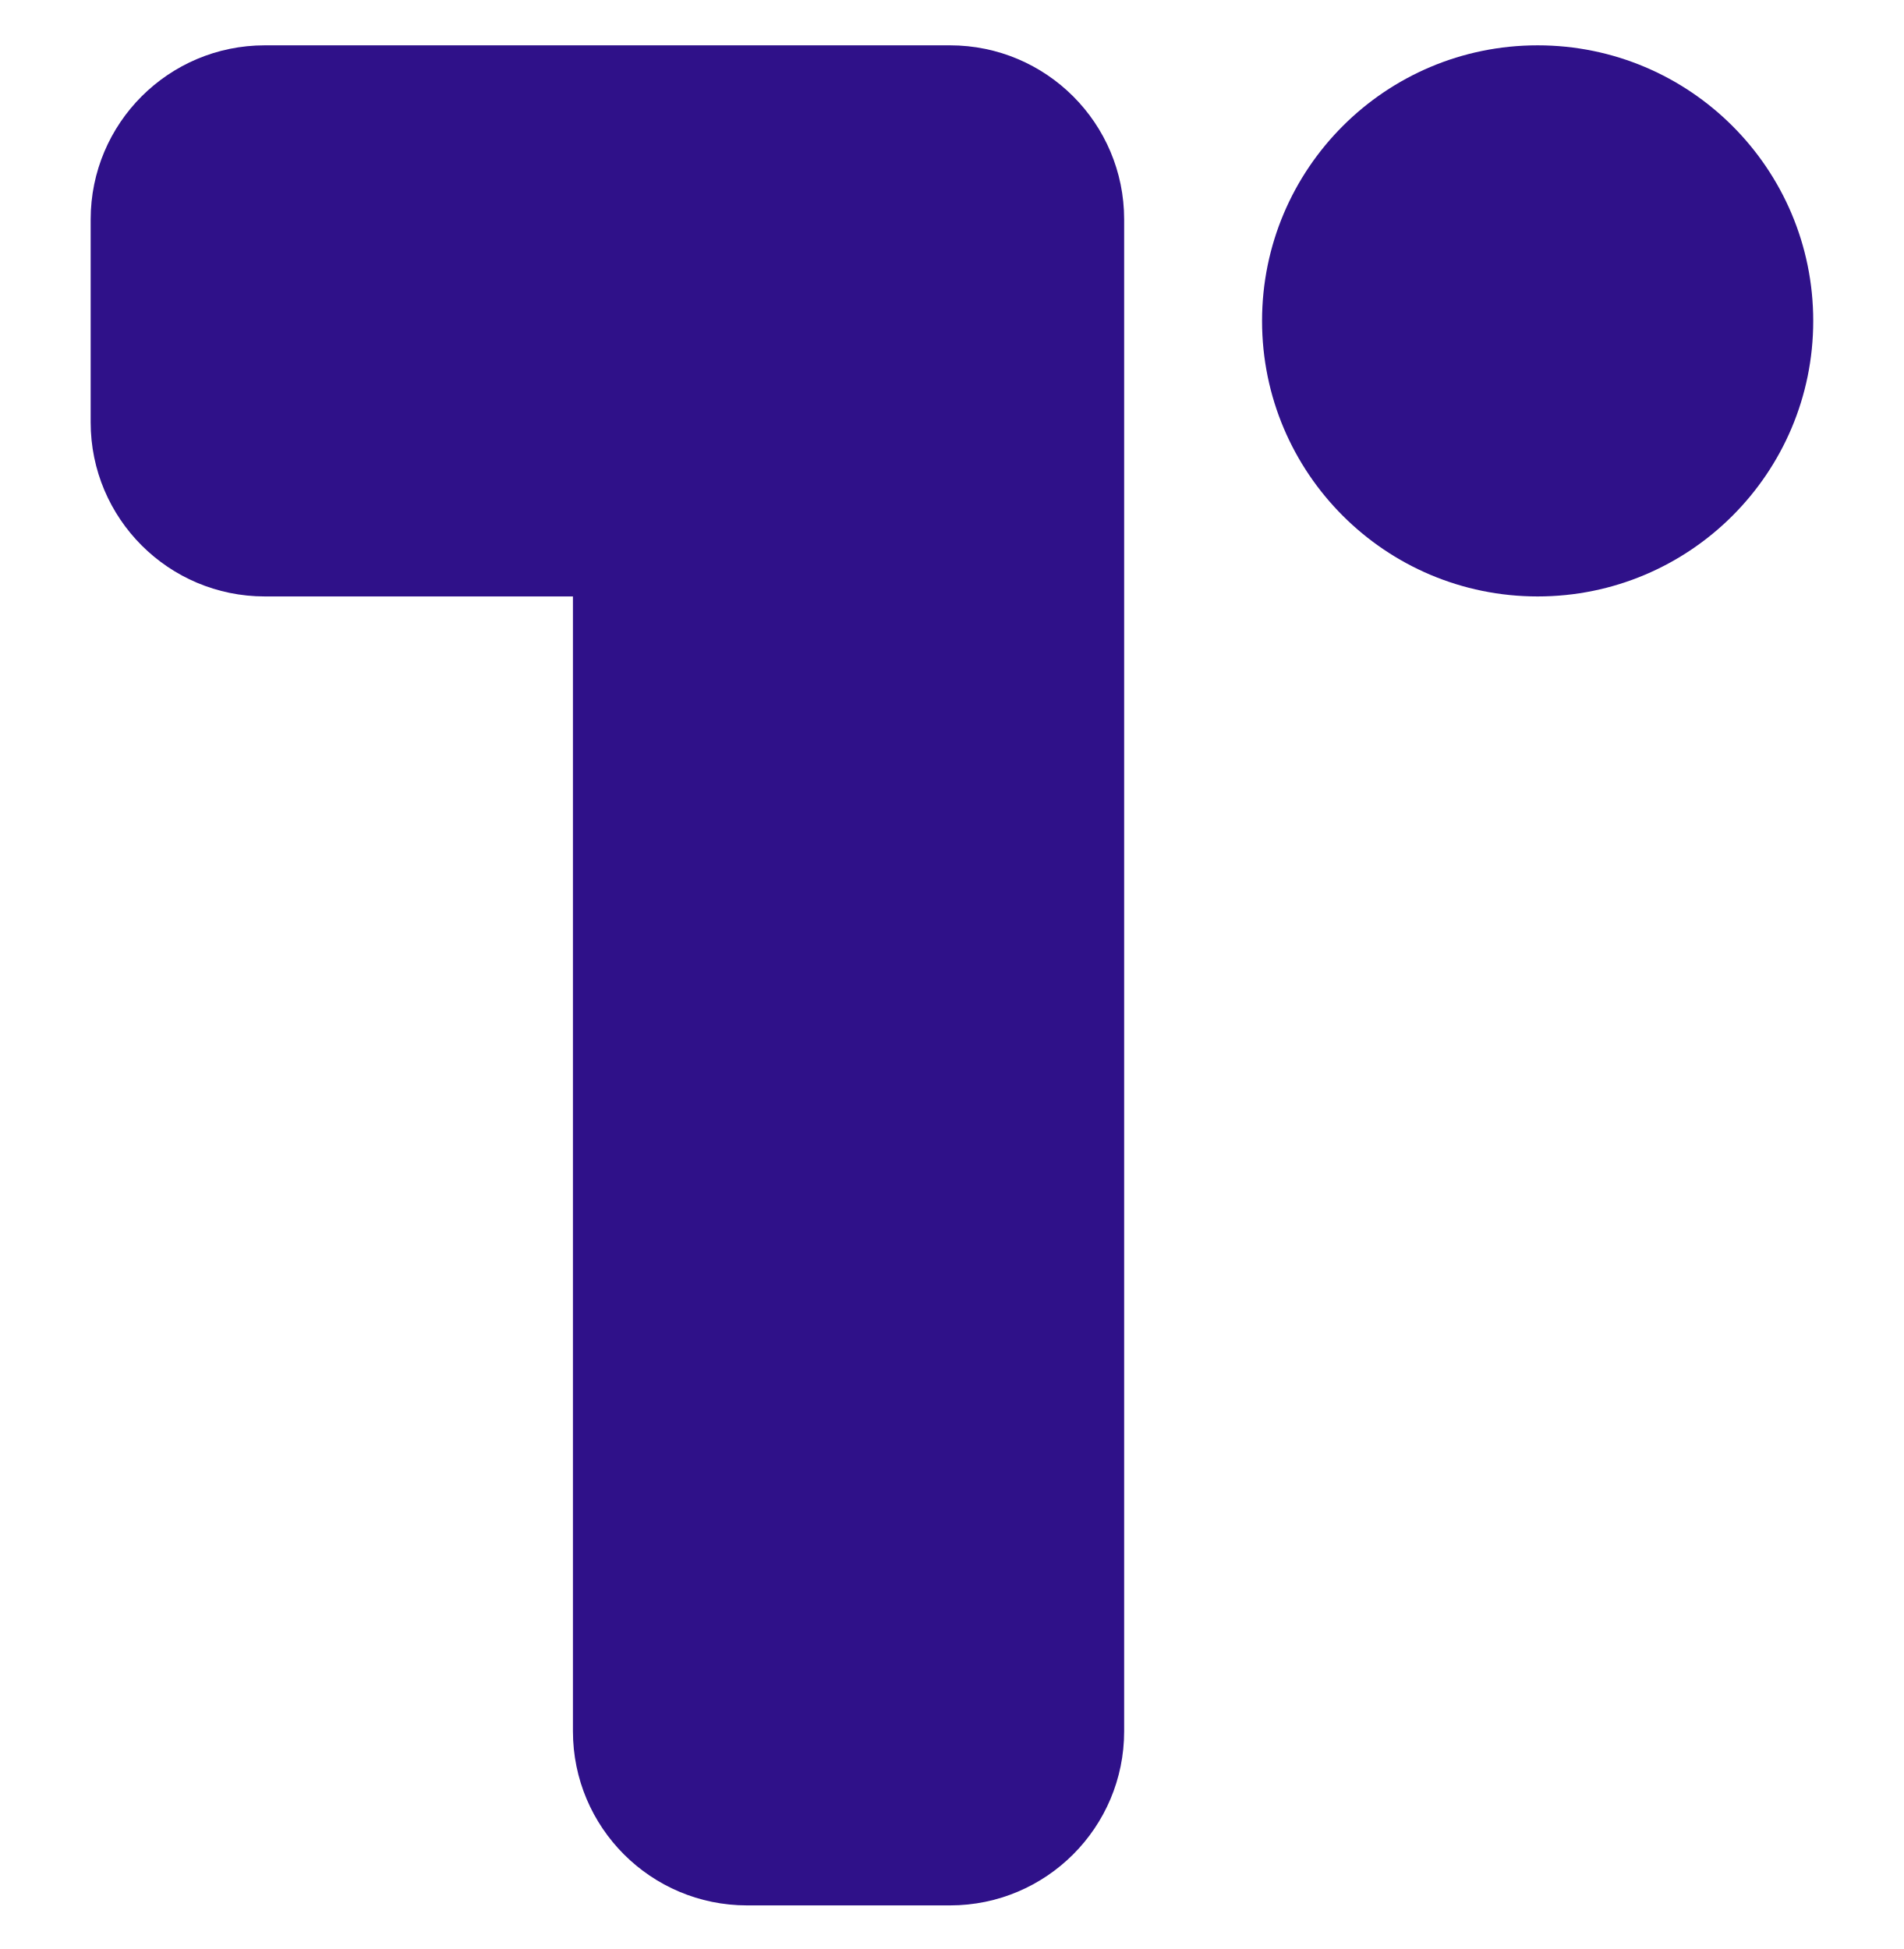
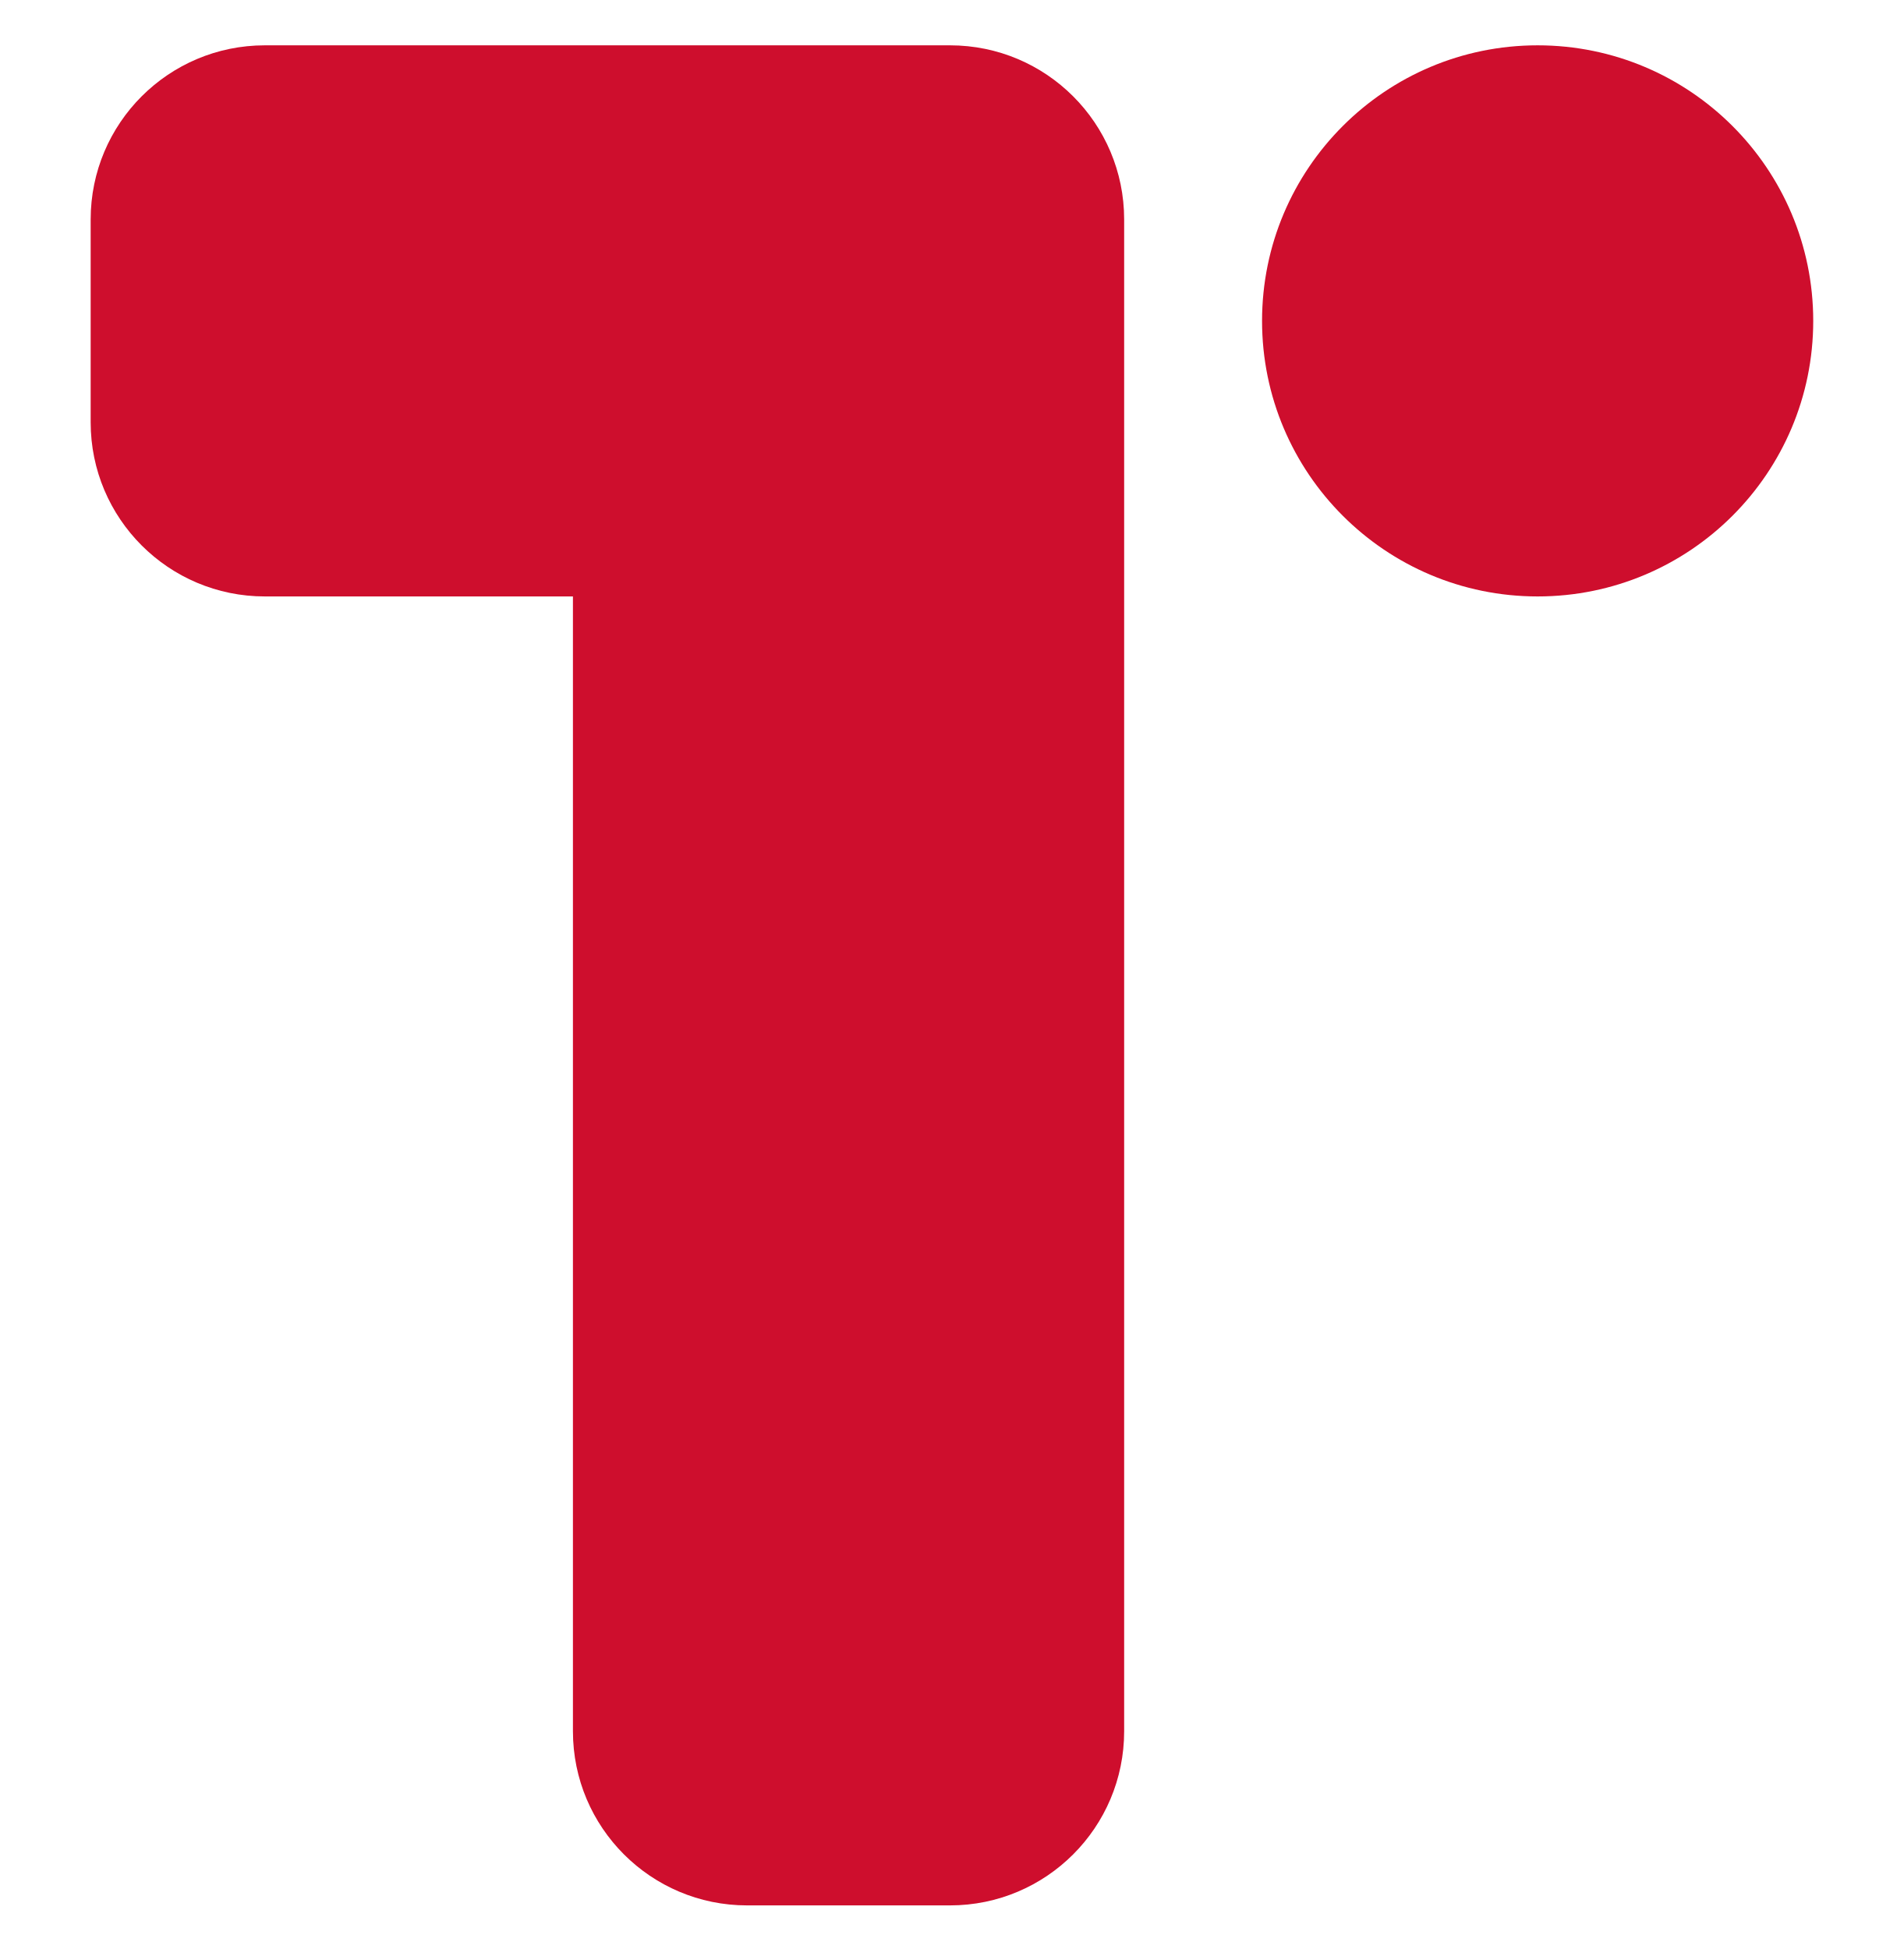
<svg xmlns="http://www.w3.org/2000/svg" width="42" height="43" viewBox="0 0 42 43" fill="none">
-   <path fill-rule="evenodd" clip-rule="evenodd" d="M5.842 1C3.72 1 2 2.72 2 4.842V9.317C2 11.439 3.72 13.159 5.842 13.159H12.639V38.196C12.639 40.318 14.359 42.038 16.481 42.038H20.957C23.079 42.038 24.799 40.318 24.799 38.196V9.35C24.799 9.339 24.799 9.328 24.799 9.317V4.842C24.799 2.72 23.079 1 20.957 1H16.481H5.842Z" fill="#2f1189" />
-   <path d="M33.92 13.159C37.278 13.159 40 10.437 40 7.08C40 3.722 37.278 1 33.92 1C30.563 1 27.841 3.722 27.841 7.08C27.841 10.437 30.563 13.159 33.92 13.159Z" fill="#2f1189" />
+   <path fill-rule="evenodd" clip-rule="evenodd" d="M5.842 1C3.72 1 2 2.72 2 4.842V9.317C2 11.439 3.72 13.159 5.842 13.159H12.639V38.196C12.639 40.318 14.359 42.038 16.481 42.038H20.957C23.079 42.038 24.799 40.318 24.799 38.196V9.35C24.799 9.339 24.799 9.328 24.799 9.317V4.842C24.799 2.72 23.079 1 20.957 1H16.481H5.842Z" fill="#ce0e2d" />
+   <path d="M33.92 13.159C37.278 13.159 40 10.437 40 7.08C40 3.722 37.278 1 33.92 1C30.563 1 27.841 3.722 27.841 7.08C27.841 10.437 30.563 13.159 33.92 13.159Z" fill="#ce0e2d" />
</svg>
